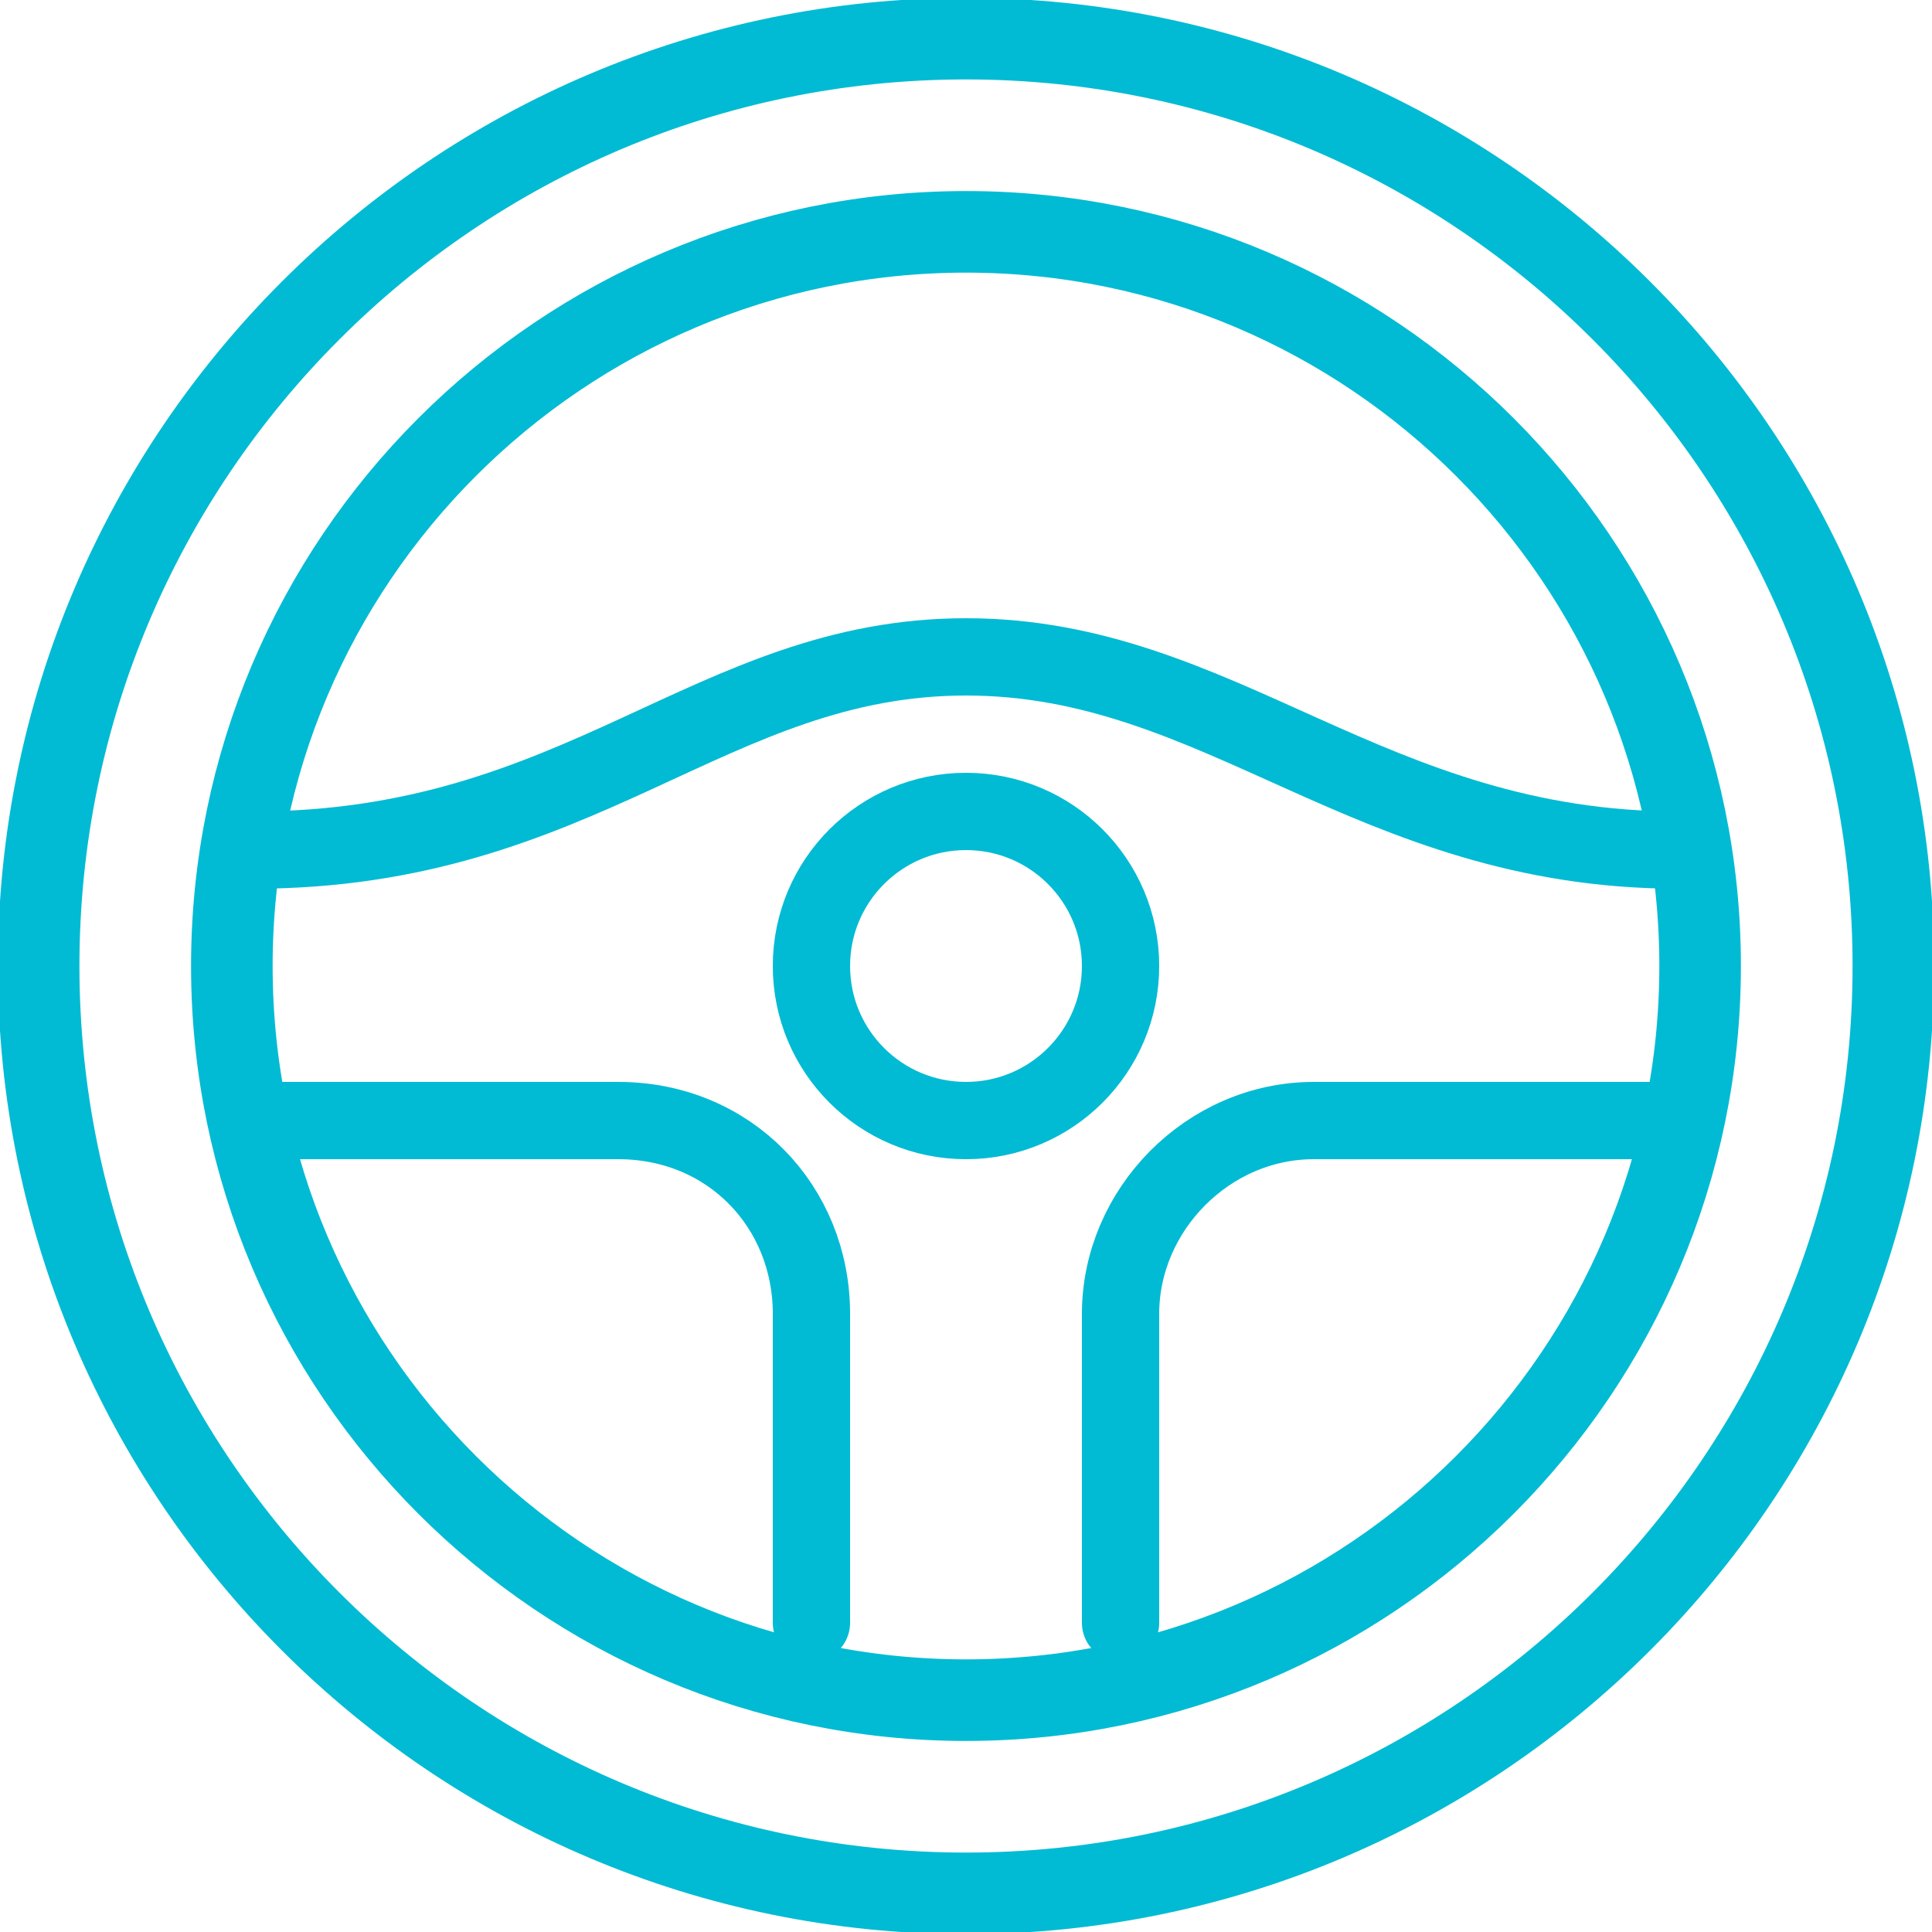
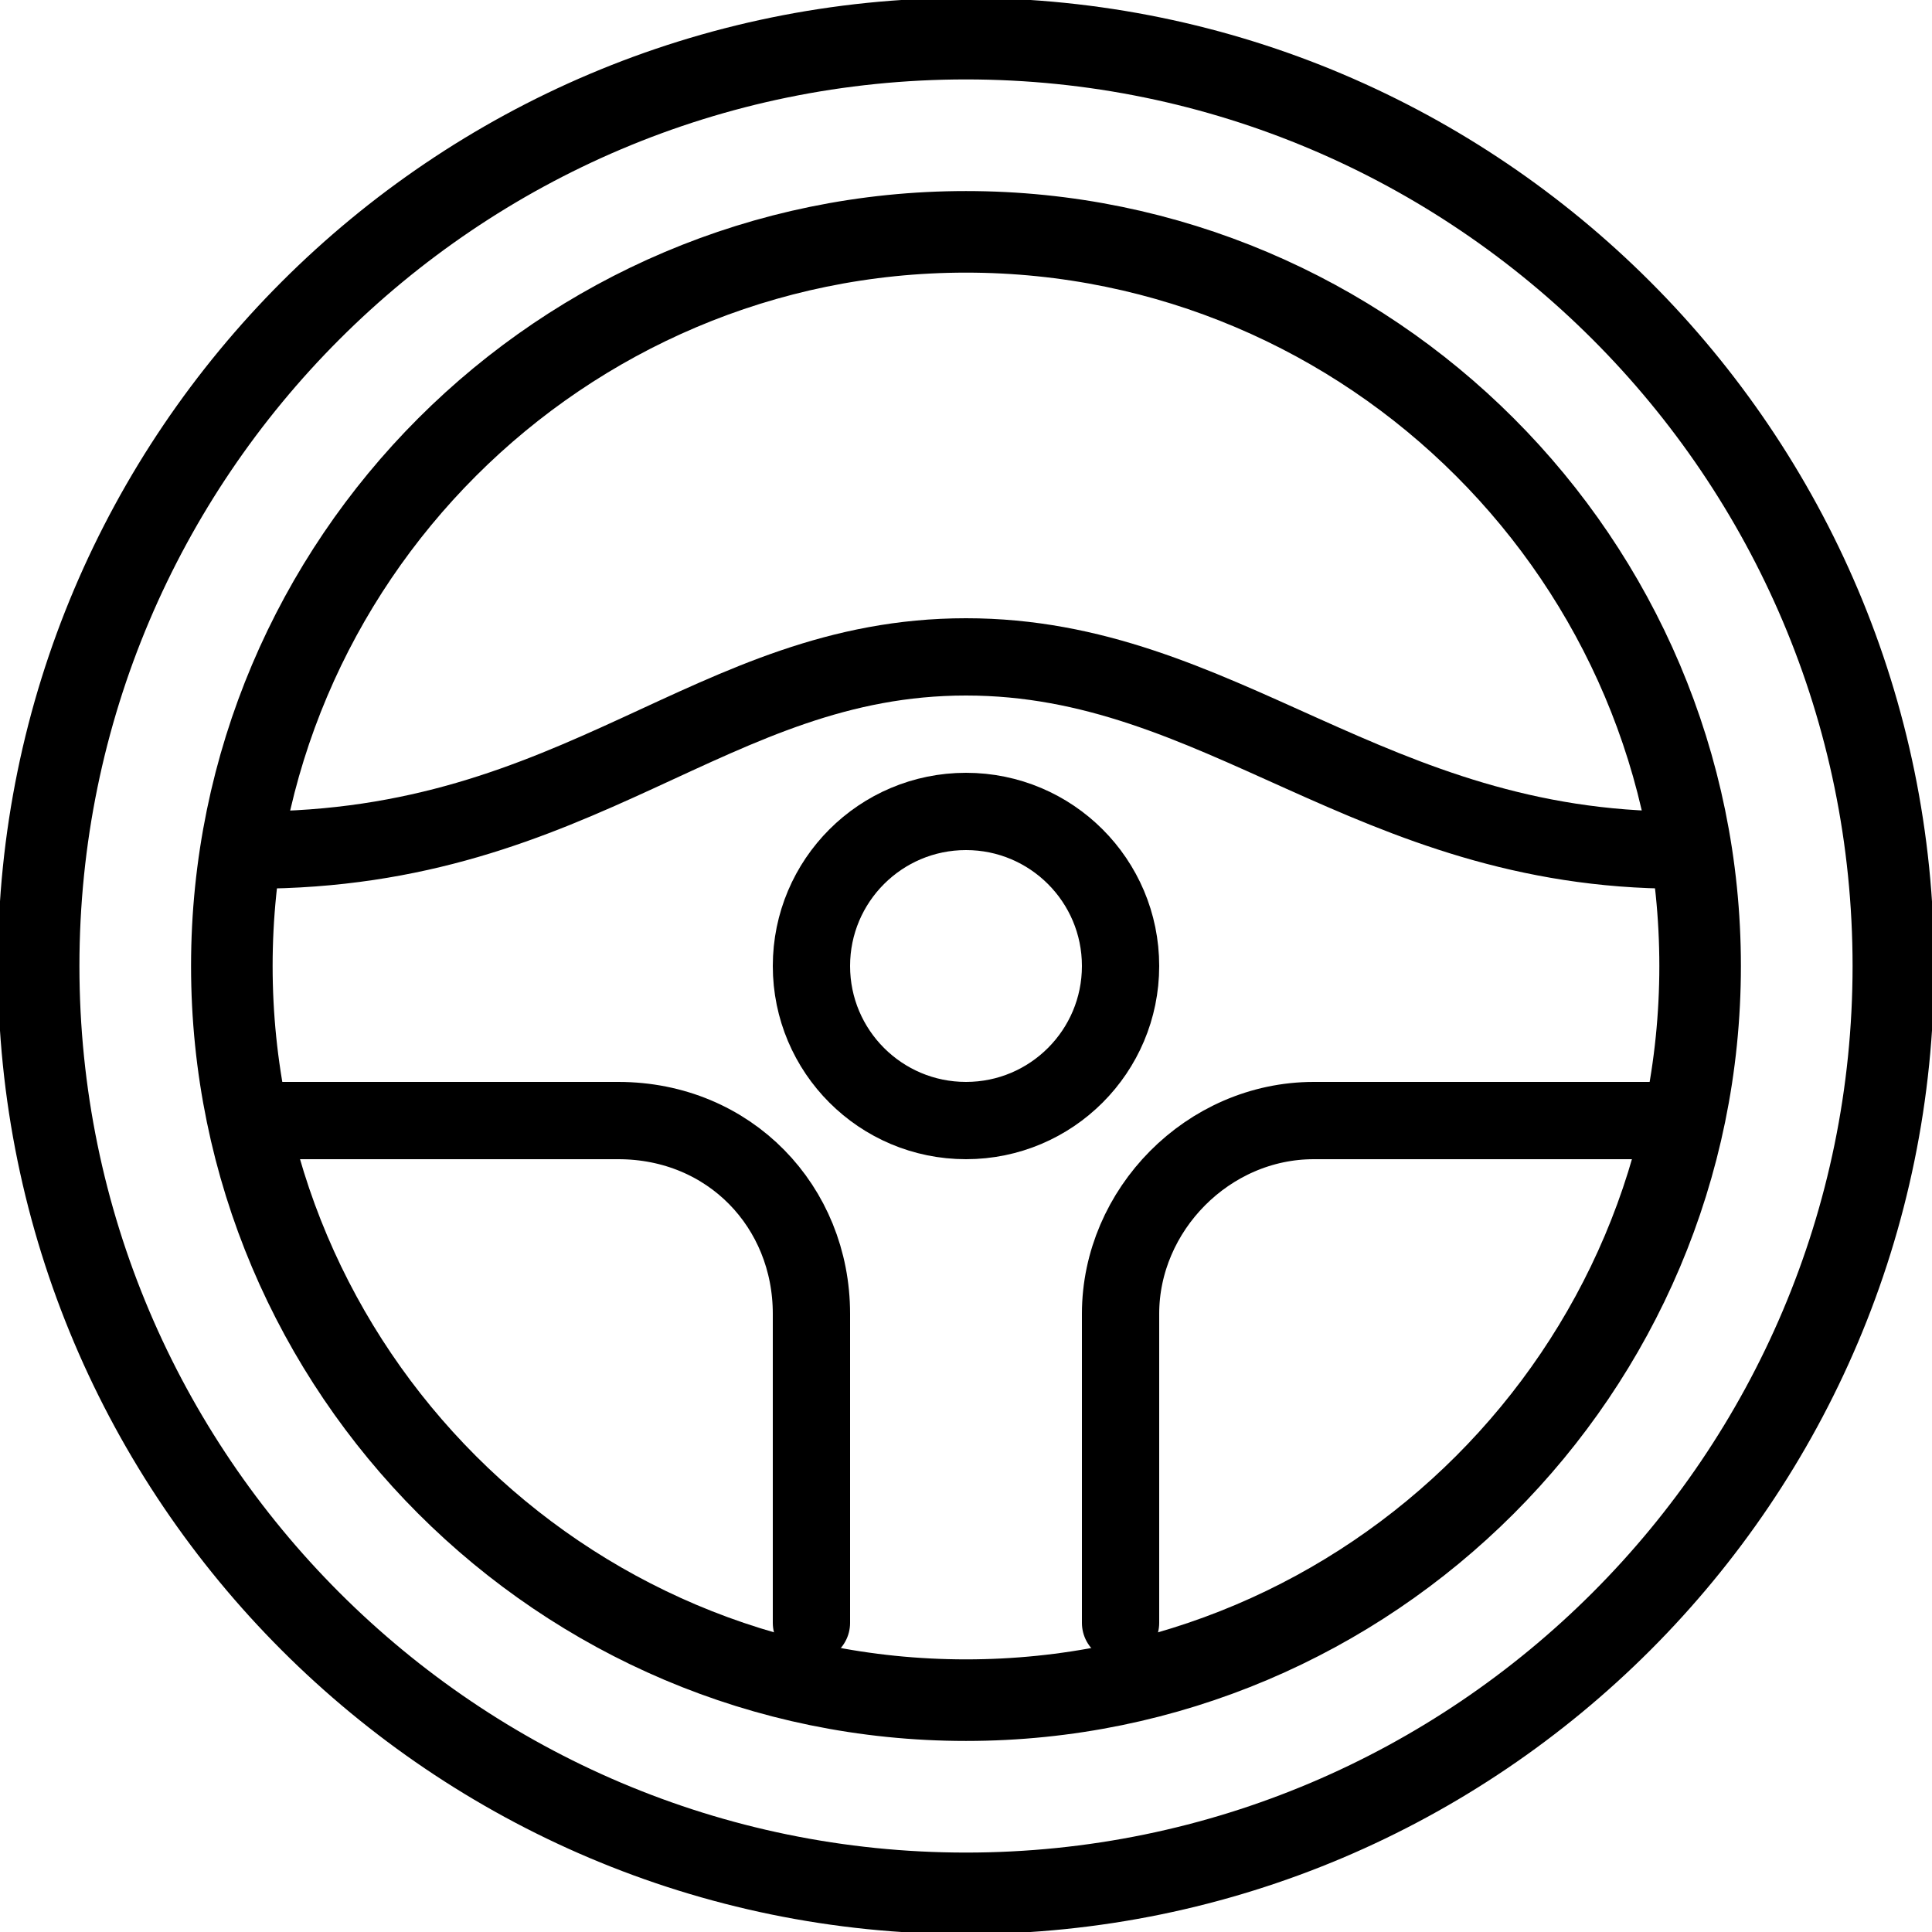
<svg xmlns="http://www.w3.org/2000/svg" enable-background="new 0 0 50 50" height="50px" id="Layer_1" version="1.1" viewBox="0 0 50 50" width="50px" xml:space="preserve">
  <rect fill="none" height="50" width="50" />
-   <path d="  M25,1C11.767,1,1,11.766,1,25c0,13.234,10.767,24,24,24s24-10.766,24-24C49,11.766,38.233,1,25,1z M25,44C14.524,44,6,35.477,6,25  S14.524,6,25,6s18.999,8.523,18.999,19S35.476,44,25,44z" fill="none" stroke="#00bbd3" stroke-linecap="round" stroke-linejoin="round" stroke-miterlimit="10" stroke-width="2.111" />
-   <path d="  M43.444,22c-8,0-11.841-5-18.444-5c-6.613,0-9.944,5-18.444,5 M29,42c0,0,0-6.205,0-8c0-2.684,2.26-5,5-5c1.241,0,9.056,0,9.056,0   M6.556,29c0,0,8.341,0,9.444,0c2.885,0,5,2.23,5,5c0,1.857,0,8,0,8" fill="none" stroke="#00bbd3" stroke-linecap="round" stroke-linejoin="round" stroke-miterlimit="10" stroke-width="2" />
-   <circle cx="25" cy="25" fill="none" r="4" stroke="#00bbd3" stroke-linecap="round" stroke-linejoin="round" stroke-miterlimit="10" stroke-width="2" />
+   <path d="  M25,1C11.767,1,1,11.766,1,25c0,13.234,10.767,24,24,24s24-10.766,24-24C49,11.766,38.233,1,25,1z M25,44C14.524,44,6,35.477,6,25  S14.524,6,25,6s18.999,8.523,18.999,19S35.476,44,25,44z" fill="none" stroke="#000" stroke-linecap="round" stroke-linejoin="round" stroke-miterlimit="10" stroke-width="2.111" />
+   <path d="  M43.444,22c-8,0-11.841-5-18.444-5c-6.613,0-9.944,5-18.444,5 M29,42c0,0,0-6.205,0-8c0-2.684,2.26-5,5-5c1.241,0,9.056,0,9.056,0   M6.556,29c0,0,8.341,0,9.444,0c2.885,0,5,2.23,5,5c0,1.857,0,8,0,8" fill="none" stroke="#000" stroke-linecap="round" stroke-linejoin="round" stroke-miterlimit="10" stroke-width="2" />
+   <circle cx="25" cy="25" fill="none" r="4" stroke="#000" stroke-linecap="round" stroke-linejoin="round" stroke-miterlimit="10" stroke-width="2" />
</svg>
